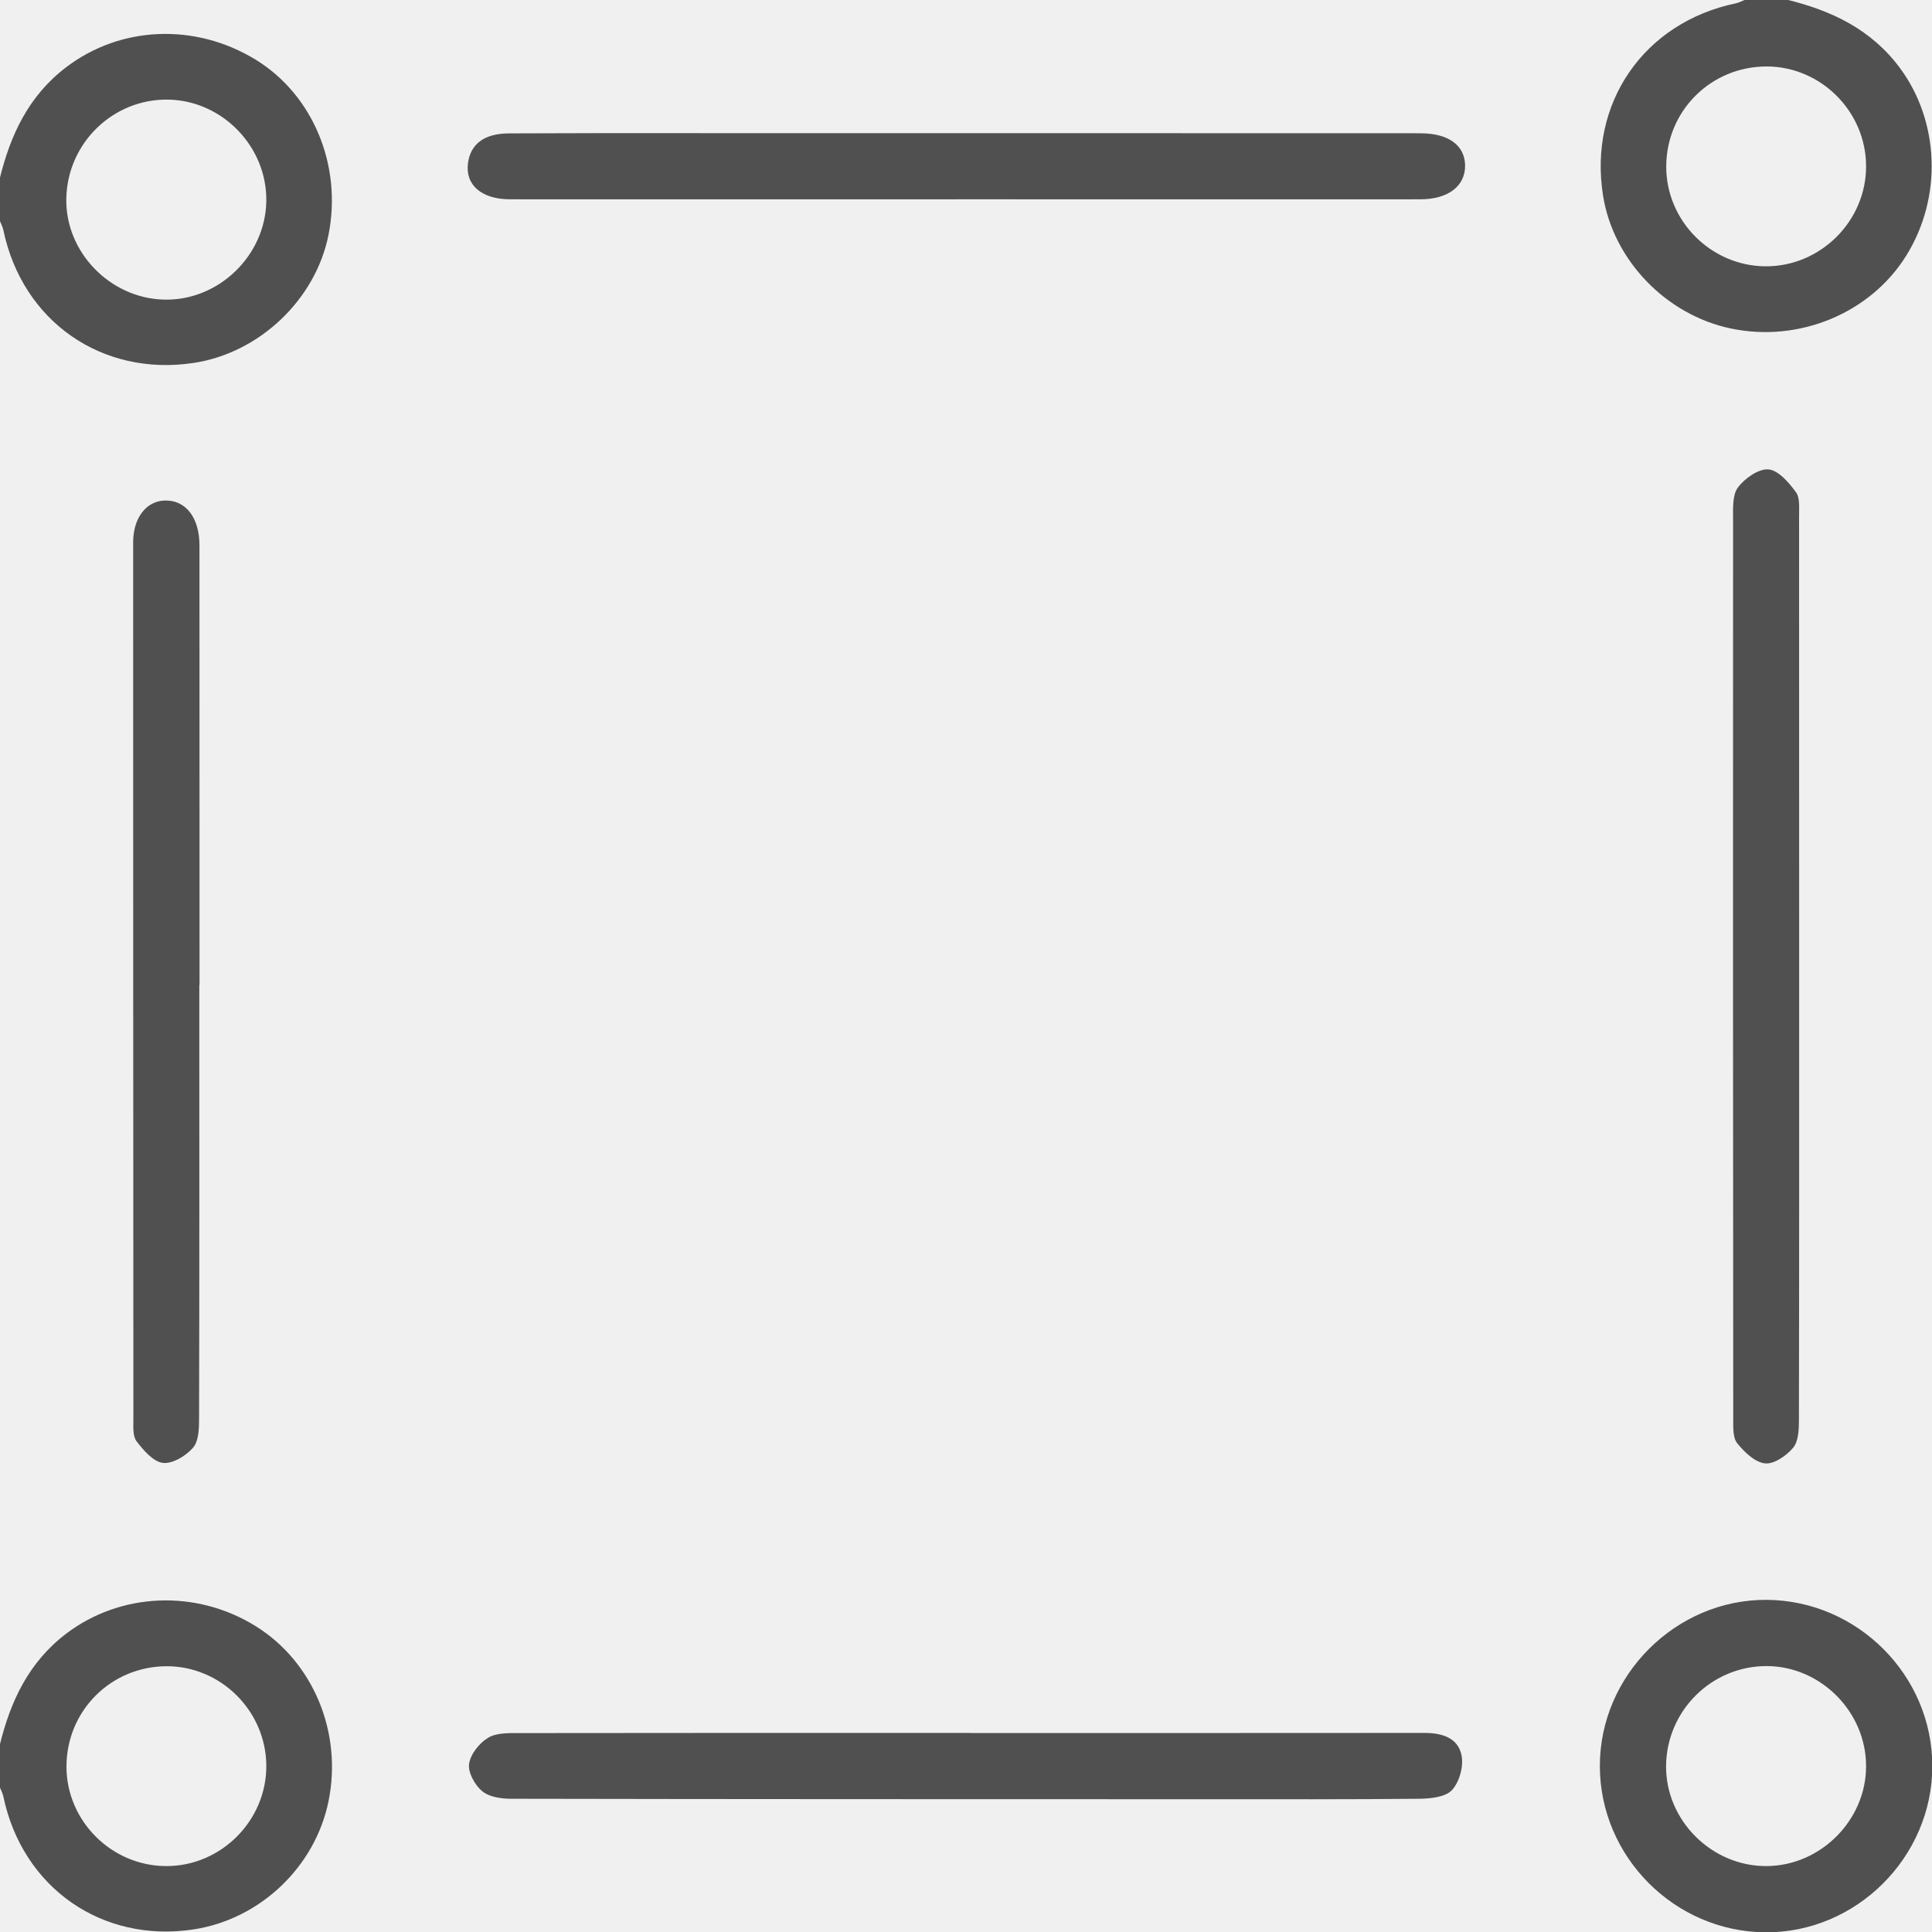
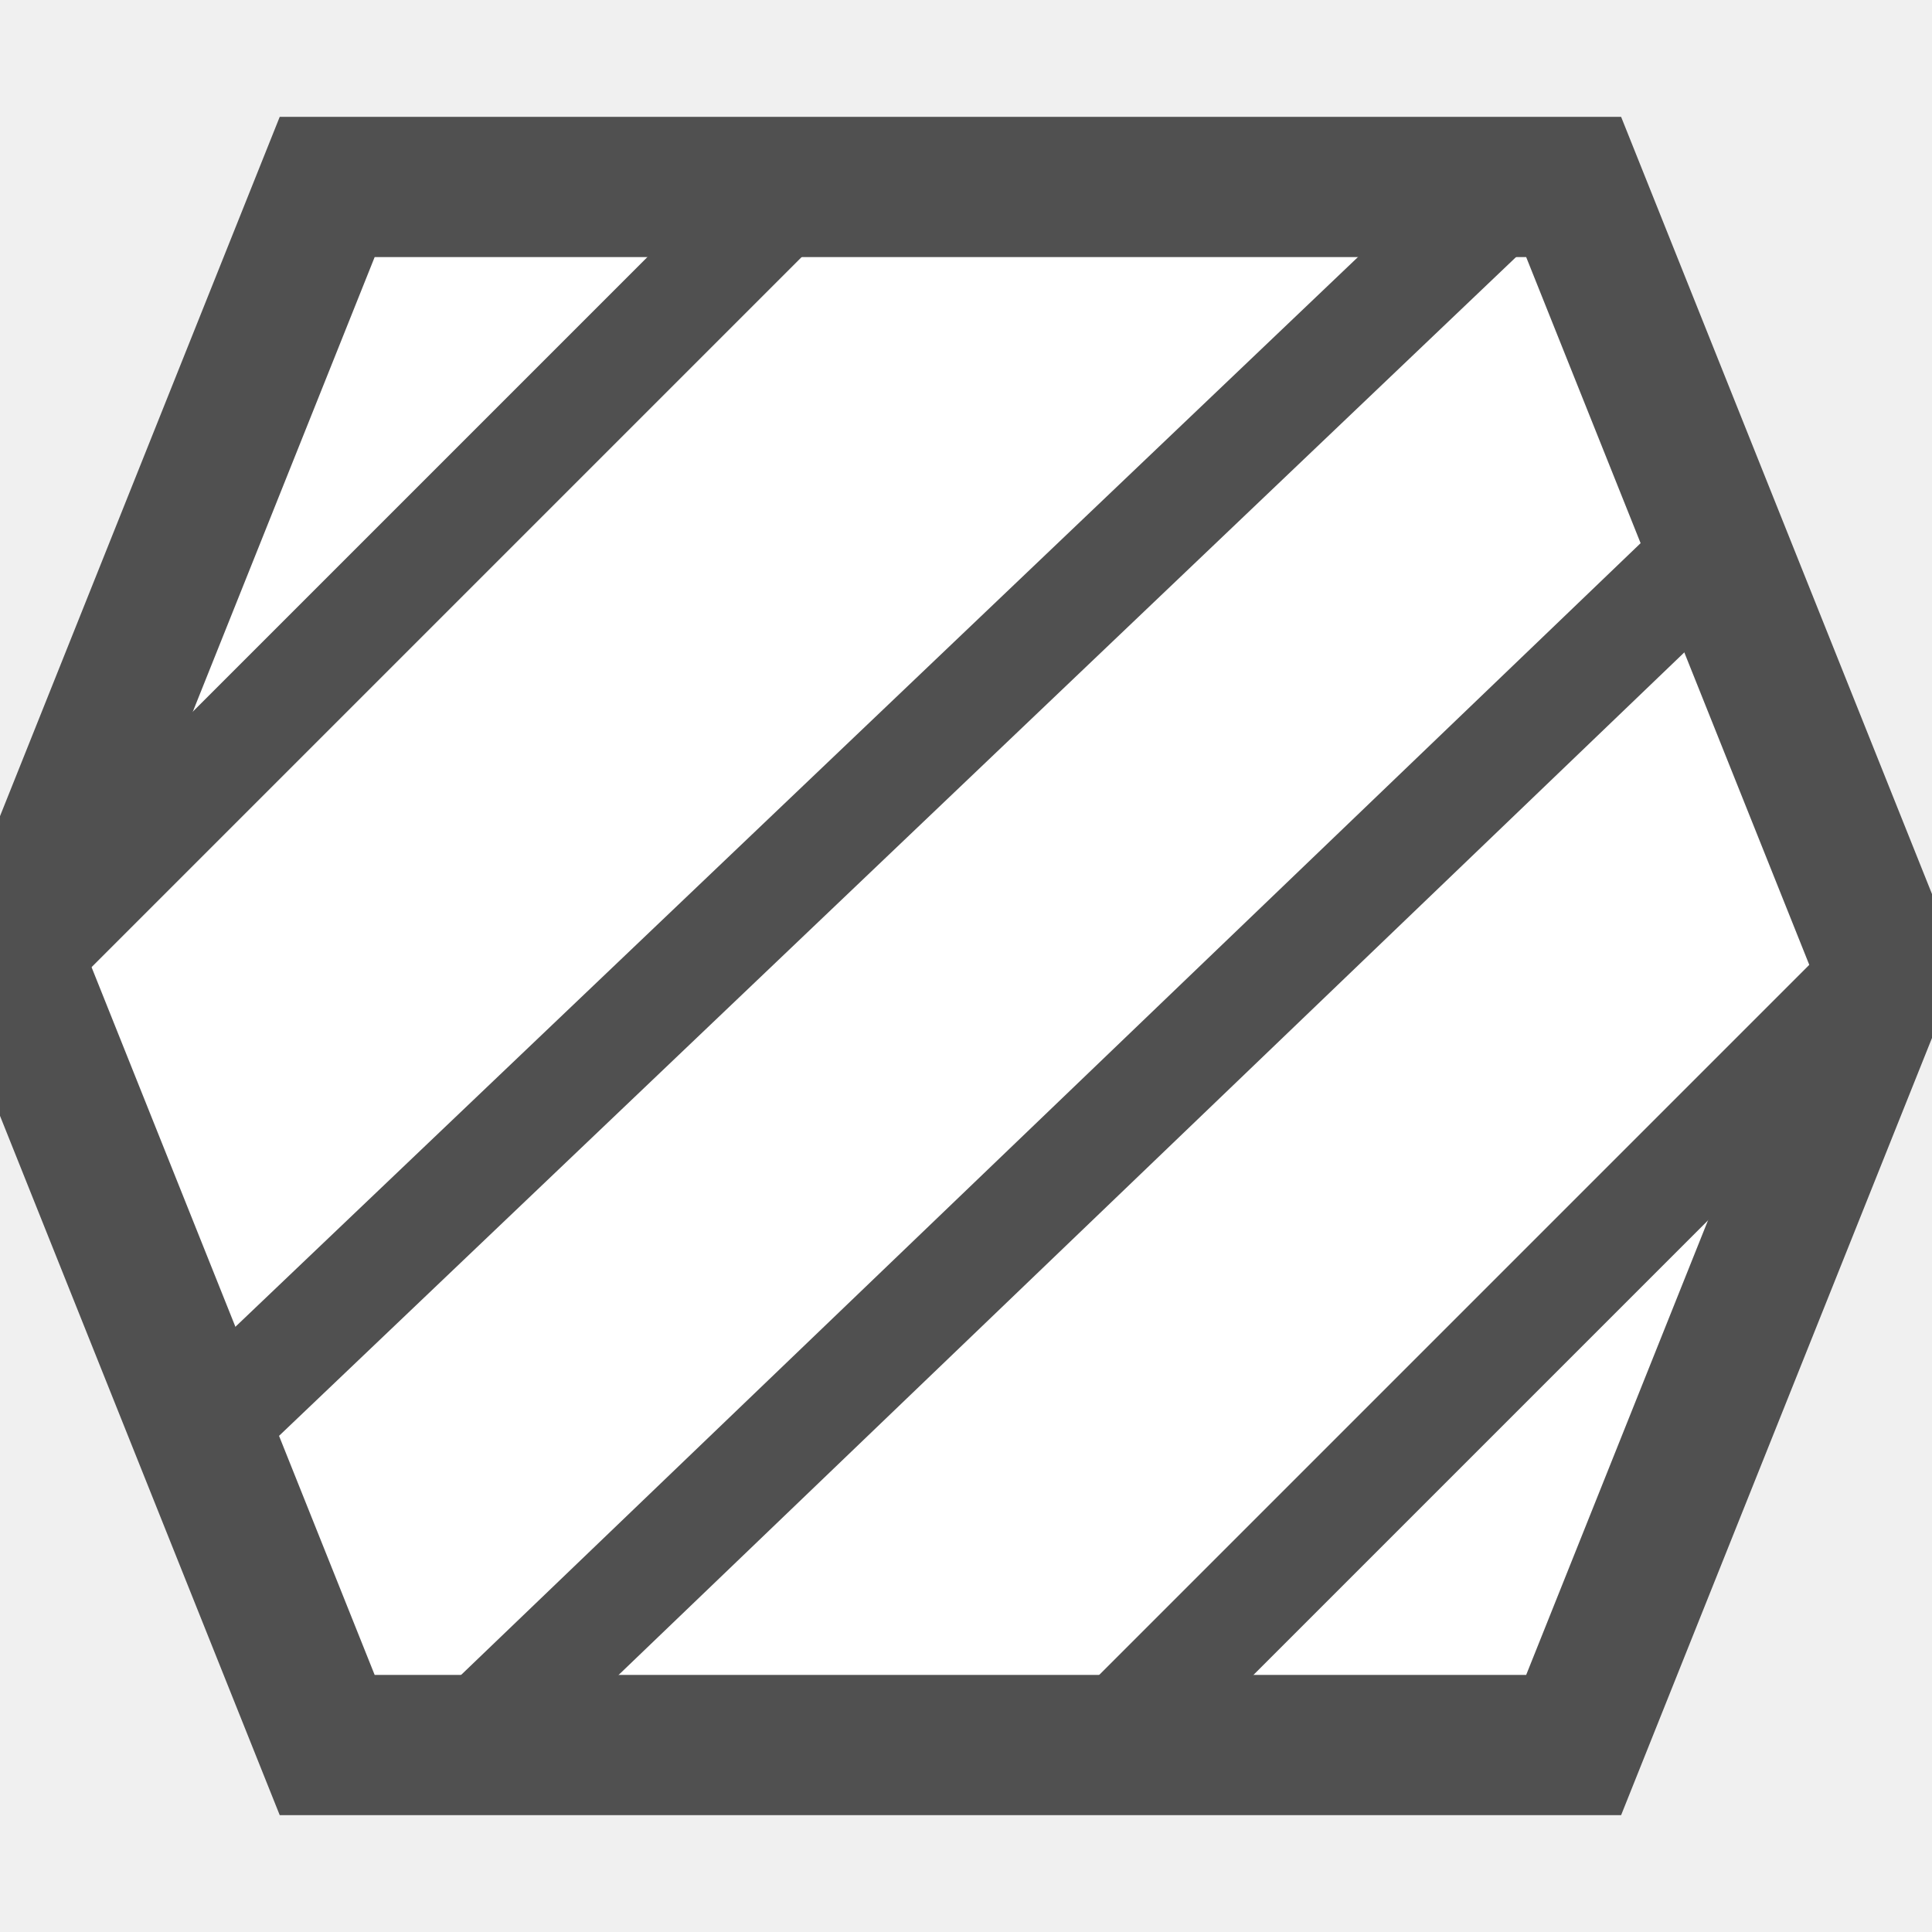
- <svg xmlns="http://www.w3.org/2000/svg" version="1.1" width="25" height="25" viewBox="0 0 25 25" fill="#505050">
-   <path id="Draw" d="M22.399,4.251 C21.560,4.076 20.878,3.369 20.744,2.535 C20.551,1.336 21.271,0.291 22.462,0.043 C22.504,0.034 22.543,0.012 22.584,-0.004 C22.763,-0.004 22.943,-0.004 23.123,-0.004 C23.701,0.137 24.213,0.380 24.583,0.877 C25.096,1.567 25.139,2.551 24.666,3.309 C24.204,4.052 23.280,4.436 22.399,4.251 zM22.862,0.860 C22.140,0.859 21.562,1.434 21.561,2.156 C21.560,2.858 22.140,3.441 22.844,3.446 C23.557,3.451 24.150,2.860 24.147,2.148 C24.145,1.444 23.564,0.862 22.862,0.860 zM23.278,18.378 C23.278,18.499 23.272,18.652 23.203,18.734 C23.117,18.837 22.955,18.949 22.839,18.936 C22.708,18.922 22.572,18.790 22.479,18.675 C22.422,18.604 22.428,18.471 22.428,18.365 C22.425,14.484 22.424,10.603 22.426,6.722 C22.426,6.582 22.415,6.408 22.488,6.309 C22.575,6.191 22.754,6.064 22.883,6.074 C23.011,6.084 23.148,6.244 23.239,6.368 C23.294,6.443 23.279,6.575 23.280,6.681 C23.281,8.631 23.281,10.580 23.281,12.530 C23.281,14.480 23.282,16.429 23.278,18.378 zM22.864,20.702 C24.038,20.712 25.002,21.679 25.004,22.850 C25.006,24.030 24.020,25.013 22.843,25.004 C21.669,24.995 20.705,24.028 20.702,22.856 C20.699,21.678 21.688,20.693 22.864,20.702 zM22.864,24.147 C23.561,24.141 24.147,23.552 24.147,22.855 C24.148,22.155 23.565,21.565 22.869,21.559 C22.153,21.553 21.565,22.134 21.559,22.851 C21.553,23.558 22.153,24.154 22.864,24.147 zM18.378,2.579 C16.590,2.580 14.803,2.579 13.015,2.579 C12.844,2.579 12.674,2.579 12.503,2.579 C10.536,2.579 8.569,2.580 6.601,2.579 C6.230,2.579 6.017,2.392 6.056,2.109 C6.090,1.862 6.268,1.727 6.587,1.726 C7.422,1.722 8.257,1.722 9.093,1.723 C12.156,1.723 15.219,1.724 18.282,1.724 C18.318,1.724 18.354,1.724 18.390,1.725 C18.739,1.727 18.948,1.876 18.958,2.129 C18.968,2.402 18.746,2.579 18.378,2.579 zM2.508,24.966 C1.322,25.148 0.289,24.427 0.043,23.245 C0.034,23.203 0.012,23.163 -0.004,23.123 C-0.004,22.943 -0.004,22.763 -0.004,22.584 C0.135,22.015 0.371,21.509 0.856,21.140 C1.556,20.608 2.533,20.561 3.308,21.042 C4.053,21.505 4.433,22.418 4.251,23.308 C4.078,24.157 3.366,24.834 2.508,24.966 zM2.156,21.561 C1.434,21.563 0.859,22.140 0.860,22.863 C0.862,23.564 1.444,24.145 2.149,24.147 C2.861,24.150 3.452,23.556 3.446,22.844 C3.440,22.139 2.858,21.560 2.156,21.561 zM2.581,7.058 C2.582,8.954 2.582,10.849 2.582,12.745 C2.581,12.745 2.580,12.745 2.579,12.745 C2.579,14.613 2.581,16.482 2.576,18.350 C2.576,18.480 2.573,18.645 2.499,18.732 C2.408,18.838 2.234,18.944 2.109,18.930 C1.984,18.916 1.857,18.767 1.767,18.650 C1.716,18.583 1.726,18.461 1.726,18.364 C1.724,14.582 1.723,10.799 1.723,7.017 C1.723,6.705 1.890,6.485 2.129,6.477 C2.400,6.467 2.581,6.694 2.581,7.058 zM2.508,4.696 C1.319,4.877 0.288,4.157 0.043,2.975 C0.034,2.933 0.012,2.893 -0.004,2.853 C-0.004,2.673 -0.004,2.493 -0.004,2.313 C0.135,1.745 0.371,1.239 0.856,0.870 C1.556,0.337 2.521,0.291 3.308,0.772 C4.049,1.226 4.430,2.140 4.251,3.038 C4.085,3.875 3.358,4.567 2.508,4.696 zM2.182,1.289 C1.467,1.274 0.873,1.848 0.858,2.567 C0.843,3.260 1.422,3.859 2.122,3.877 C2.828,3.895 3.437,3.307 3.446,2.599 C3.455,1.899 2.880,1.304 2.182,1.289 zM6.317,22.486 C6.430,22.419 6.594,22.426 6.735,22.426 C8.675,22.423 10.616,22.424 12.556,22.424 C12.556,22.424 12.556,22.425 12.556,22.425 C14.515,22.425 16.473,22.426 18.432,22.424 C18.659,22.424 18.869,22.486 18.913,22.718 C18.940,22.859 18.884,23.062 18.788,23.164 C18.703,23.255 18.511,23.274 18.365,23.276 C17.449,23.285 16.533,23.282 15.617,23.282 C12.616,23.281 9.615,23.282 6.615,23.276 C6.487,23.276 6.331,23.254 6.240,23.178 C6.145,23.100 6.054,22.936 6.070,22.825 C6.087,22.700 6.203,22.554 6.317,22.486 z" />
+ <svg xmlns="http://www.w3.org/2000/svg" width="22px" height="22px" viewBox="0 0 124 104">
+   <g stroke="#505050" stroke-miterlimit="10">
+     <path d="M21 2h80l20 50-20 50H21L1 52z" fill="#fff" stroke-width="9" pointer-events="all" />
+     <path d="M1 52L51 2M13 82L98 1M71 102l50-50M29.96 102l79.52-76.3" fill="none" stroke-width="7" pointer-events="stroke" />
+   </g>
</svg>
